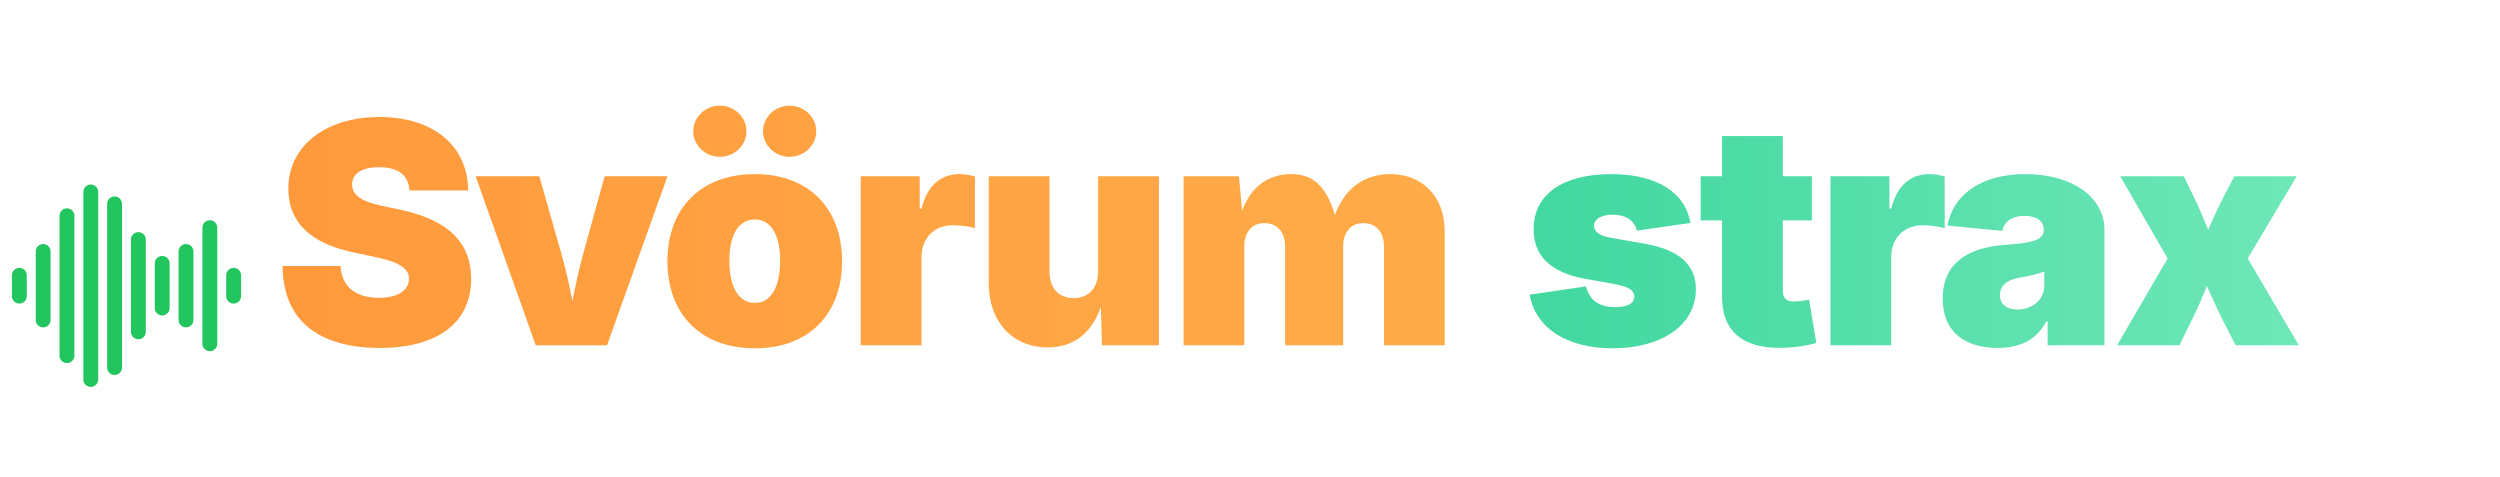
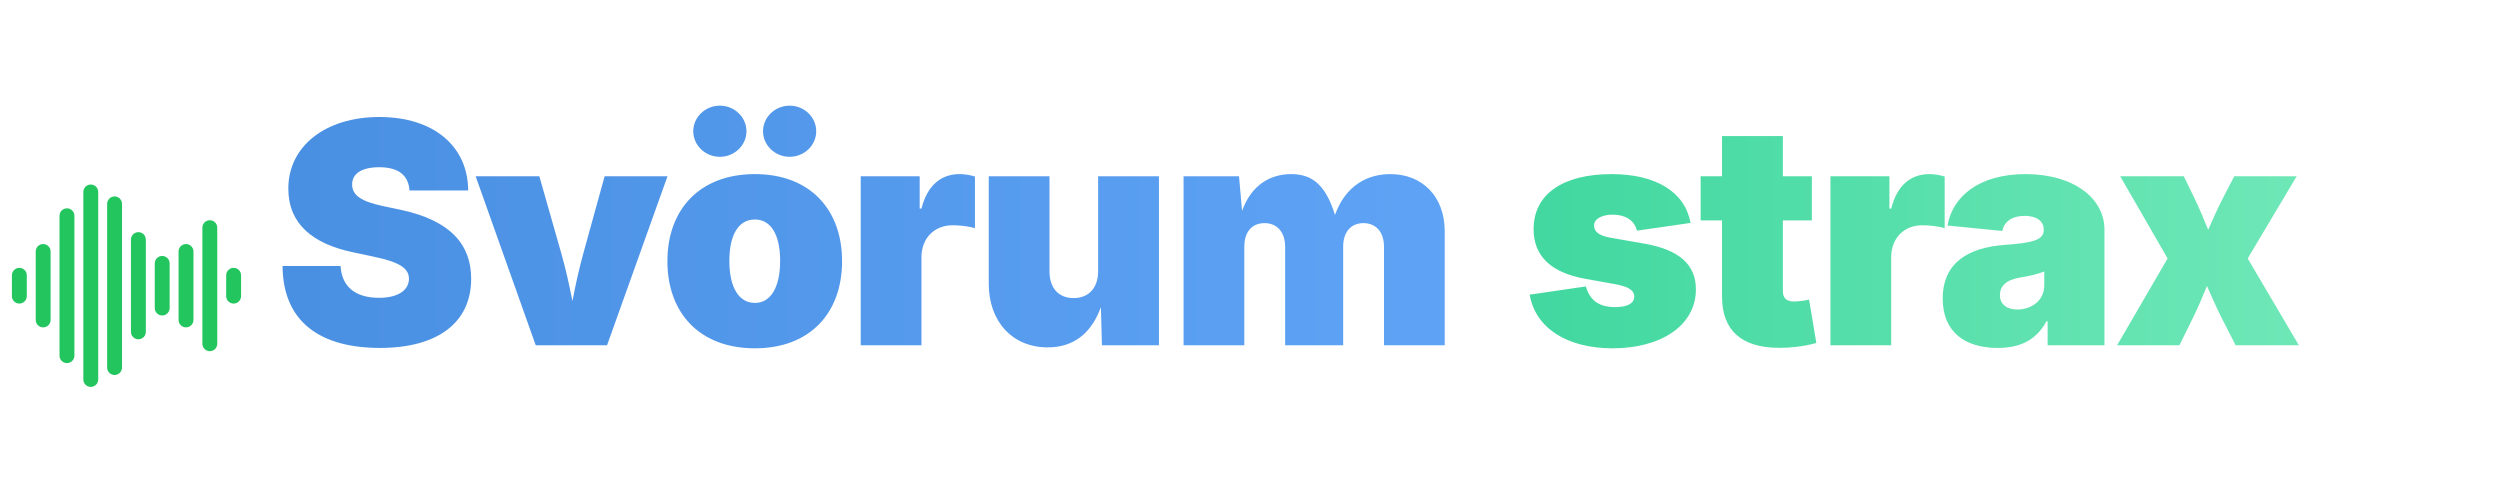
<svg xmlns="http://www.w3.org/2000/svg" width="420" height="80" viewBox="0 0 420 80">
  <defs>
-     <linearGradient id="warmOrange" x1="0%" y1="0%" x2="100%" y2="0%">
-       <stop offset="0%" style="stop-color:#FF9A3C" />
-       <stop offset="50%" style="stop-color:#FFA947" />
-       <stop offset="100%" style="stop-color:#FFB84D" />
+     <linearGradient id="professionalBlue" x1="0%" y1="0%" x2="100%" y2="0%">
+       <stop offset="0%" style="stop-color:#4A90E2" />
+       <stop offset="50%" style="stop-color:#5BA0F2" />
+       <stop offset="100%" style="stop-color:#6BB0FF" />
    </linearGradient>
    <linearGradient id="freshGreen" x1="0%" y1="0%" x2="100%" y2="0%">
      <stop offset="0%" style="stop-color:#10B981" />
      <stop offset="50%" style="stop-color:#34D399" />
      <stop offset="100%" style="stop-color:#6EE7B7" />
    </linearGradient>
  </defs>
  <g transform="translate(2, 25)">
    <rect x="0" y="20" width="2.5" height="6" rx="1.25" fill="#22C55E" />
    <rect x="4" y="16" width="2.5" height="14" rx="1.25" fill="#22C55E" />
    <rect x="8" y="10" width="2.5" height="26" rx="1.25" fill="#22C55E" />
    <rect x="12" y="6" width="2.5" height="34" rx="1.25" fill="#22C55E" />
    <rect x="16" y="8" width="2.5" height="30" rx="1.25" fill="#22C55E" />
    <rect x="20" y="14" width="2.5" height="18" rx="1.25" fill="#22C55E" />
    <rect x="24" y="18" width="2.5" height="10" rx="1.25" fill="#22C55E" />
    <rect x="28" y="16" width="2.5" height="14" rx="1.25" fill="#22C55E" />
    <rect x="32" y="12" width="2.5" height="22" rx="1.25" fill="#22C55E" />
    <rect x="36" y="20" width="2.5" height="6" rx="1.25" fill="#22C55E" />
  </g>
  <text x="46" y="58" font-family="-apple-system, BlinkMacSystemFont, 'Inter', 'Segoe UI', Roboto, sans-serif" font-size="52" font-weight="900" letter-spacing="-0.02em">
-     <tspan fill="url(#warmOrange)">Svörum</tspan>
+     <tspan fill="url(#professionalBlue)">Svörum</tspan>
    <tspan fill="url(#freshGreen)"> strax</tspan>
  </text>
</svg>
